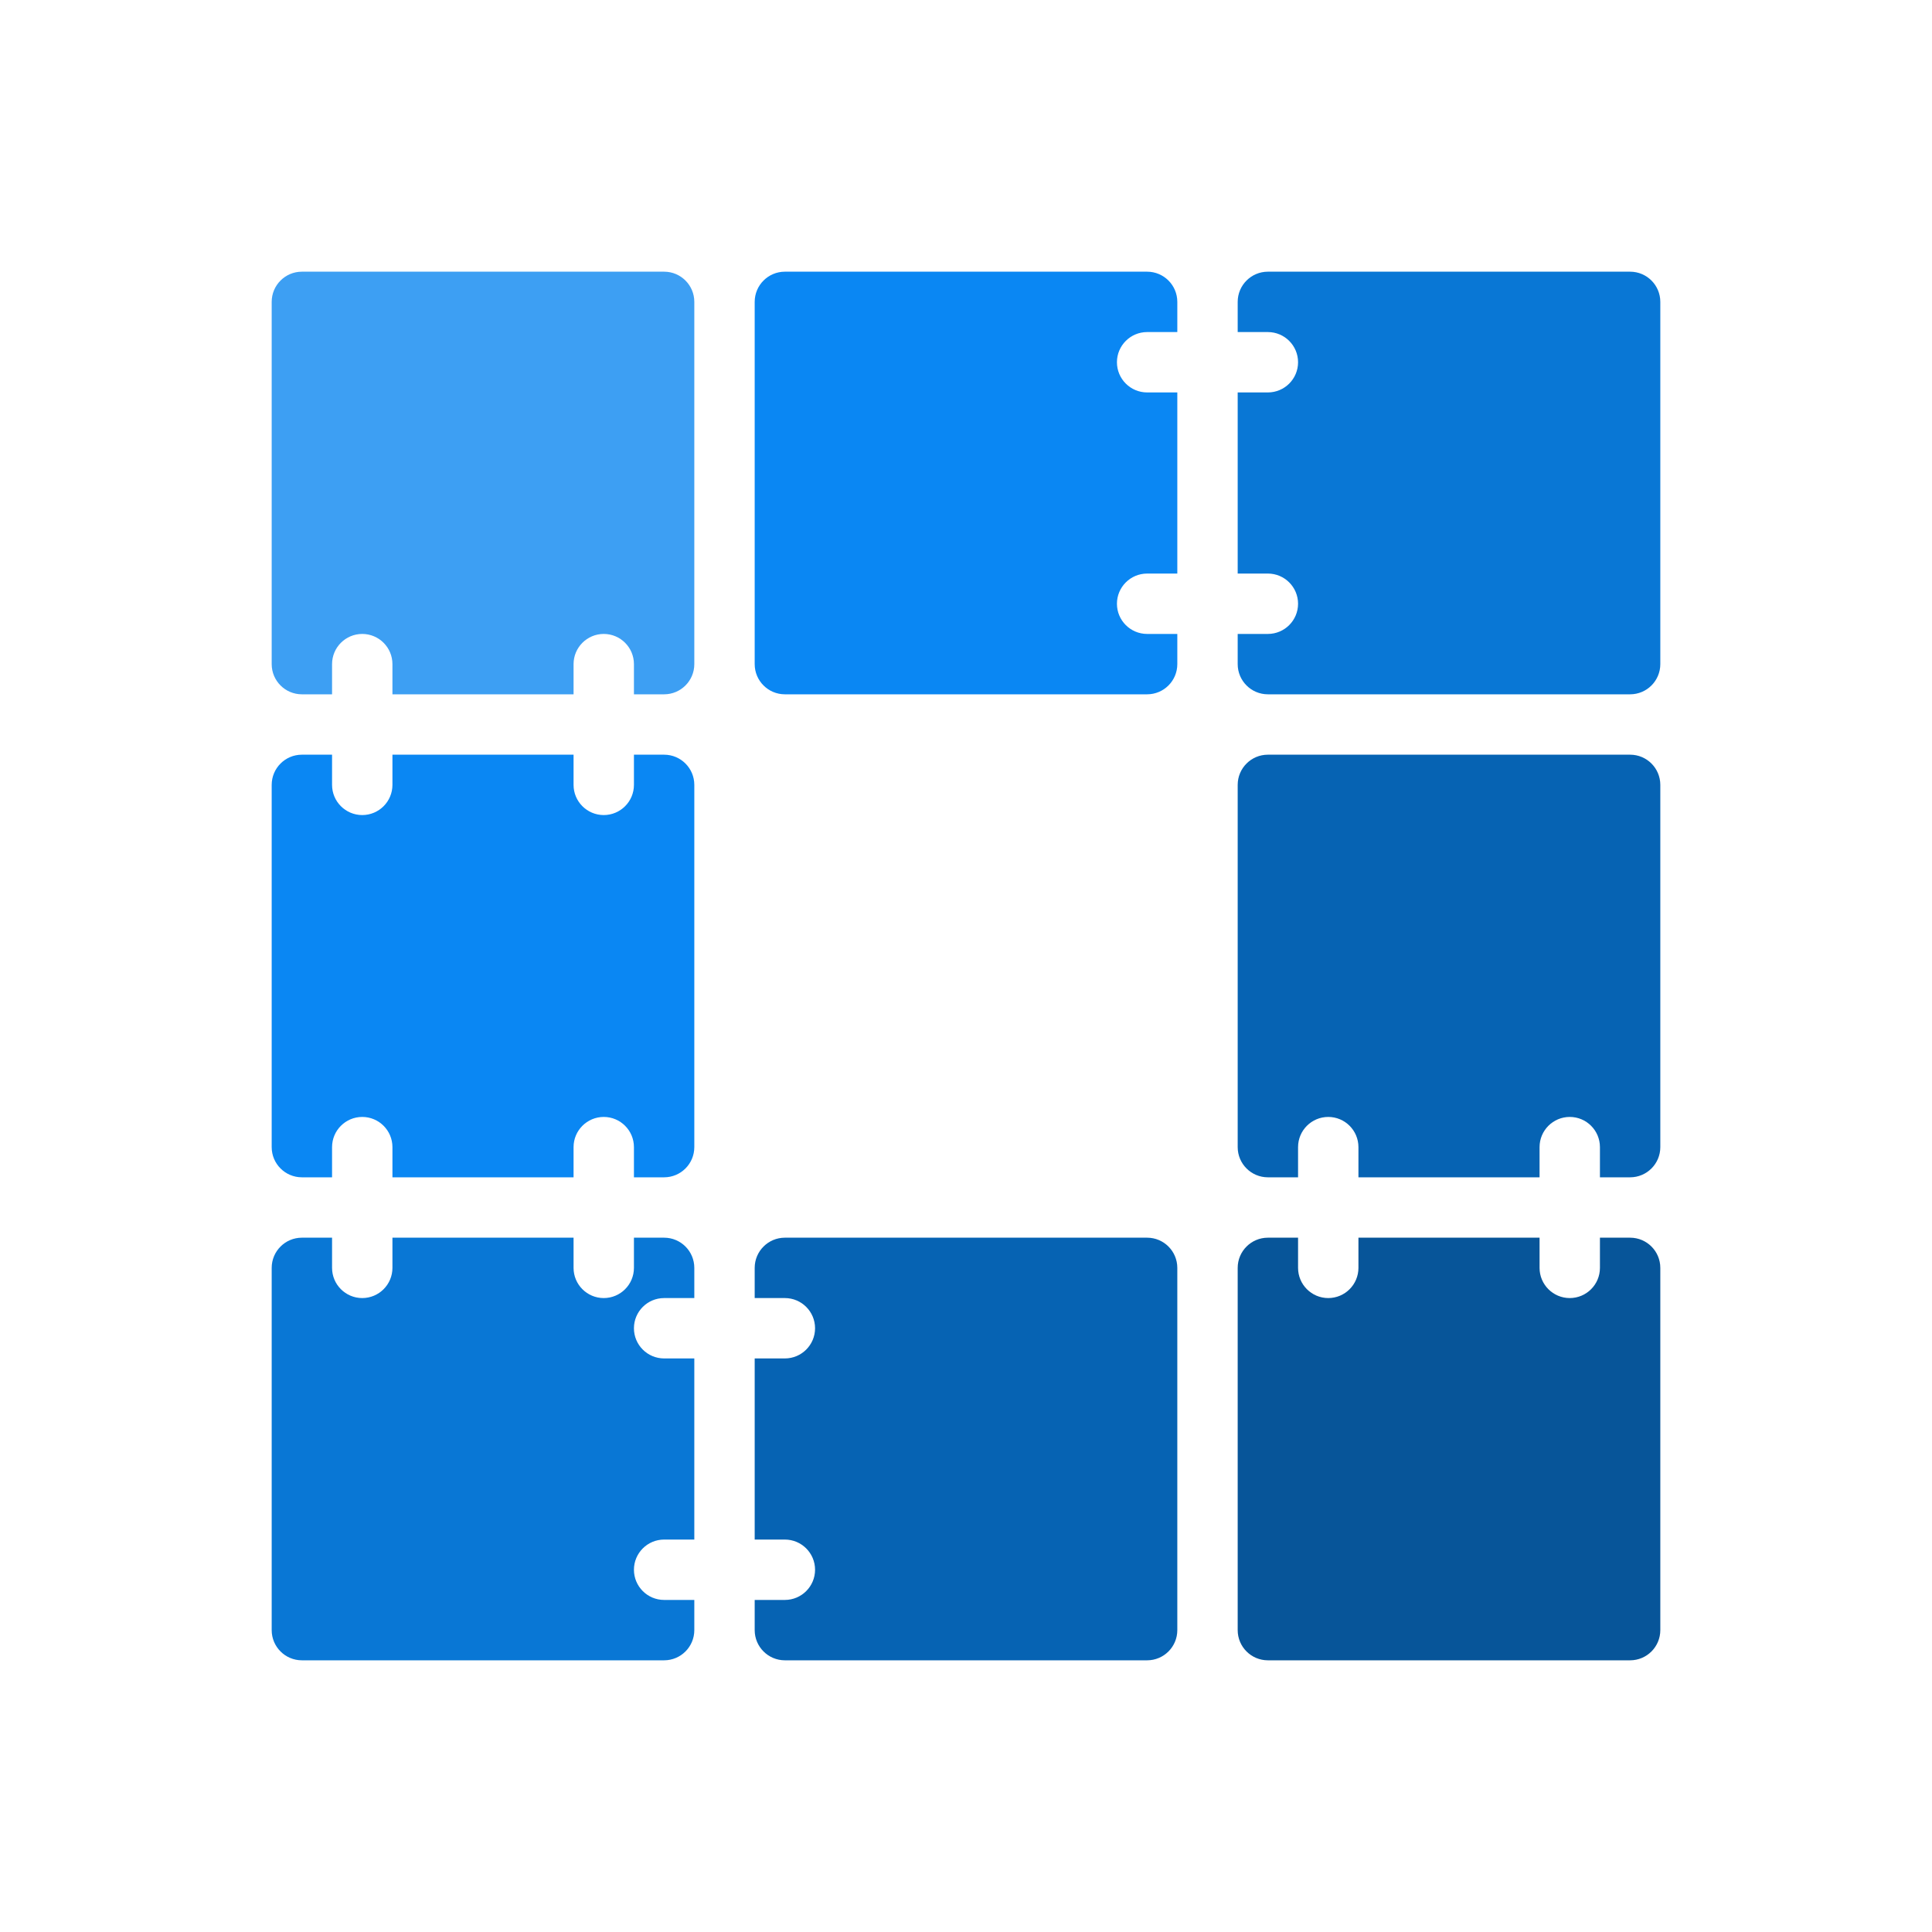
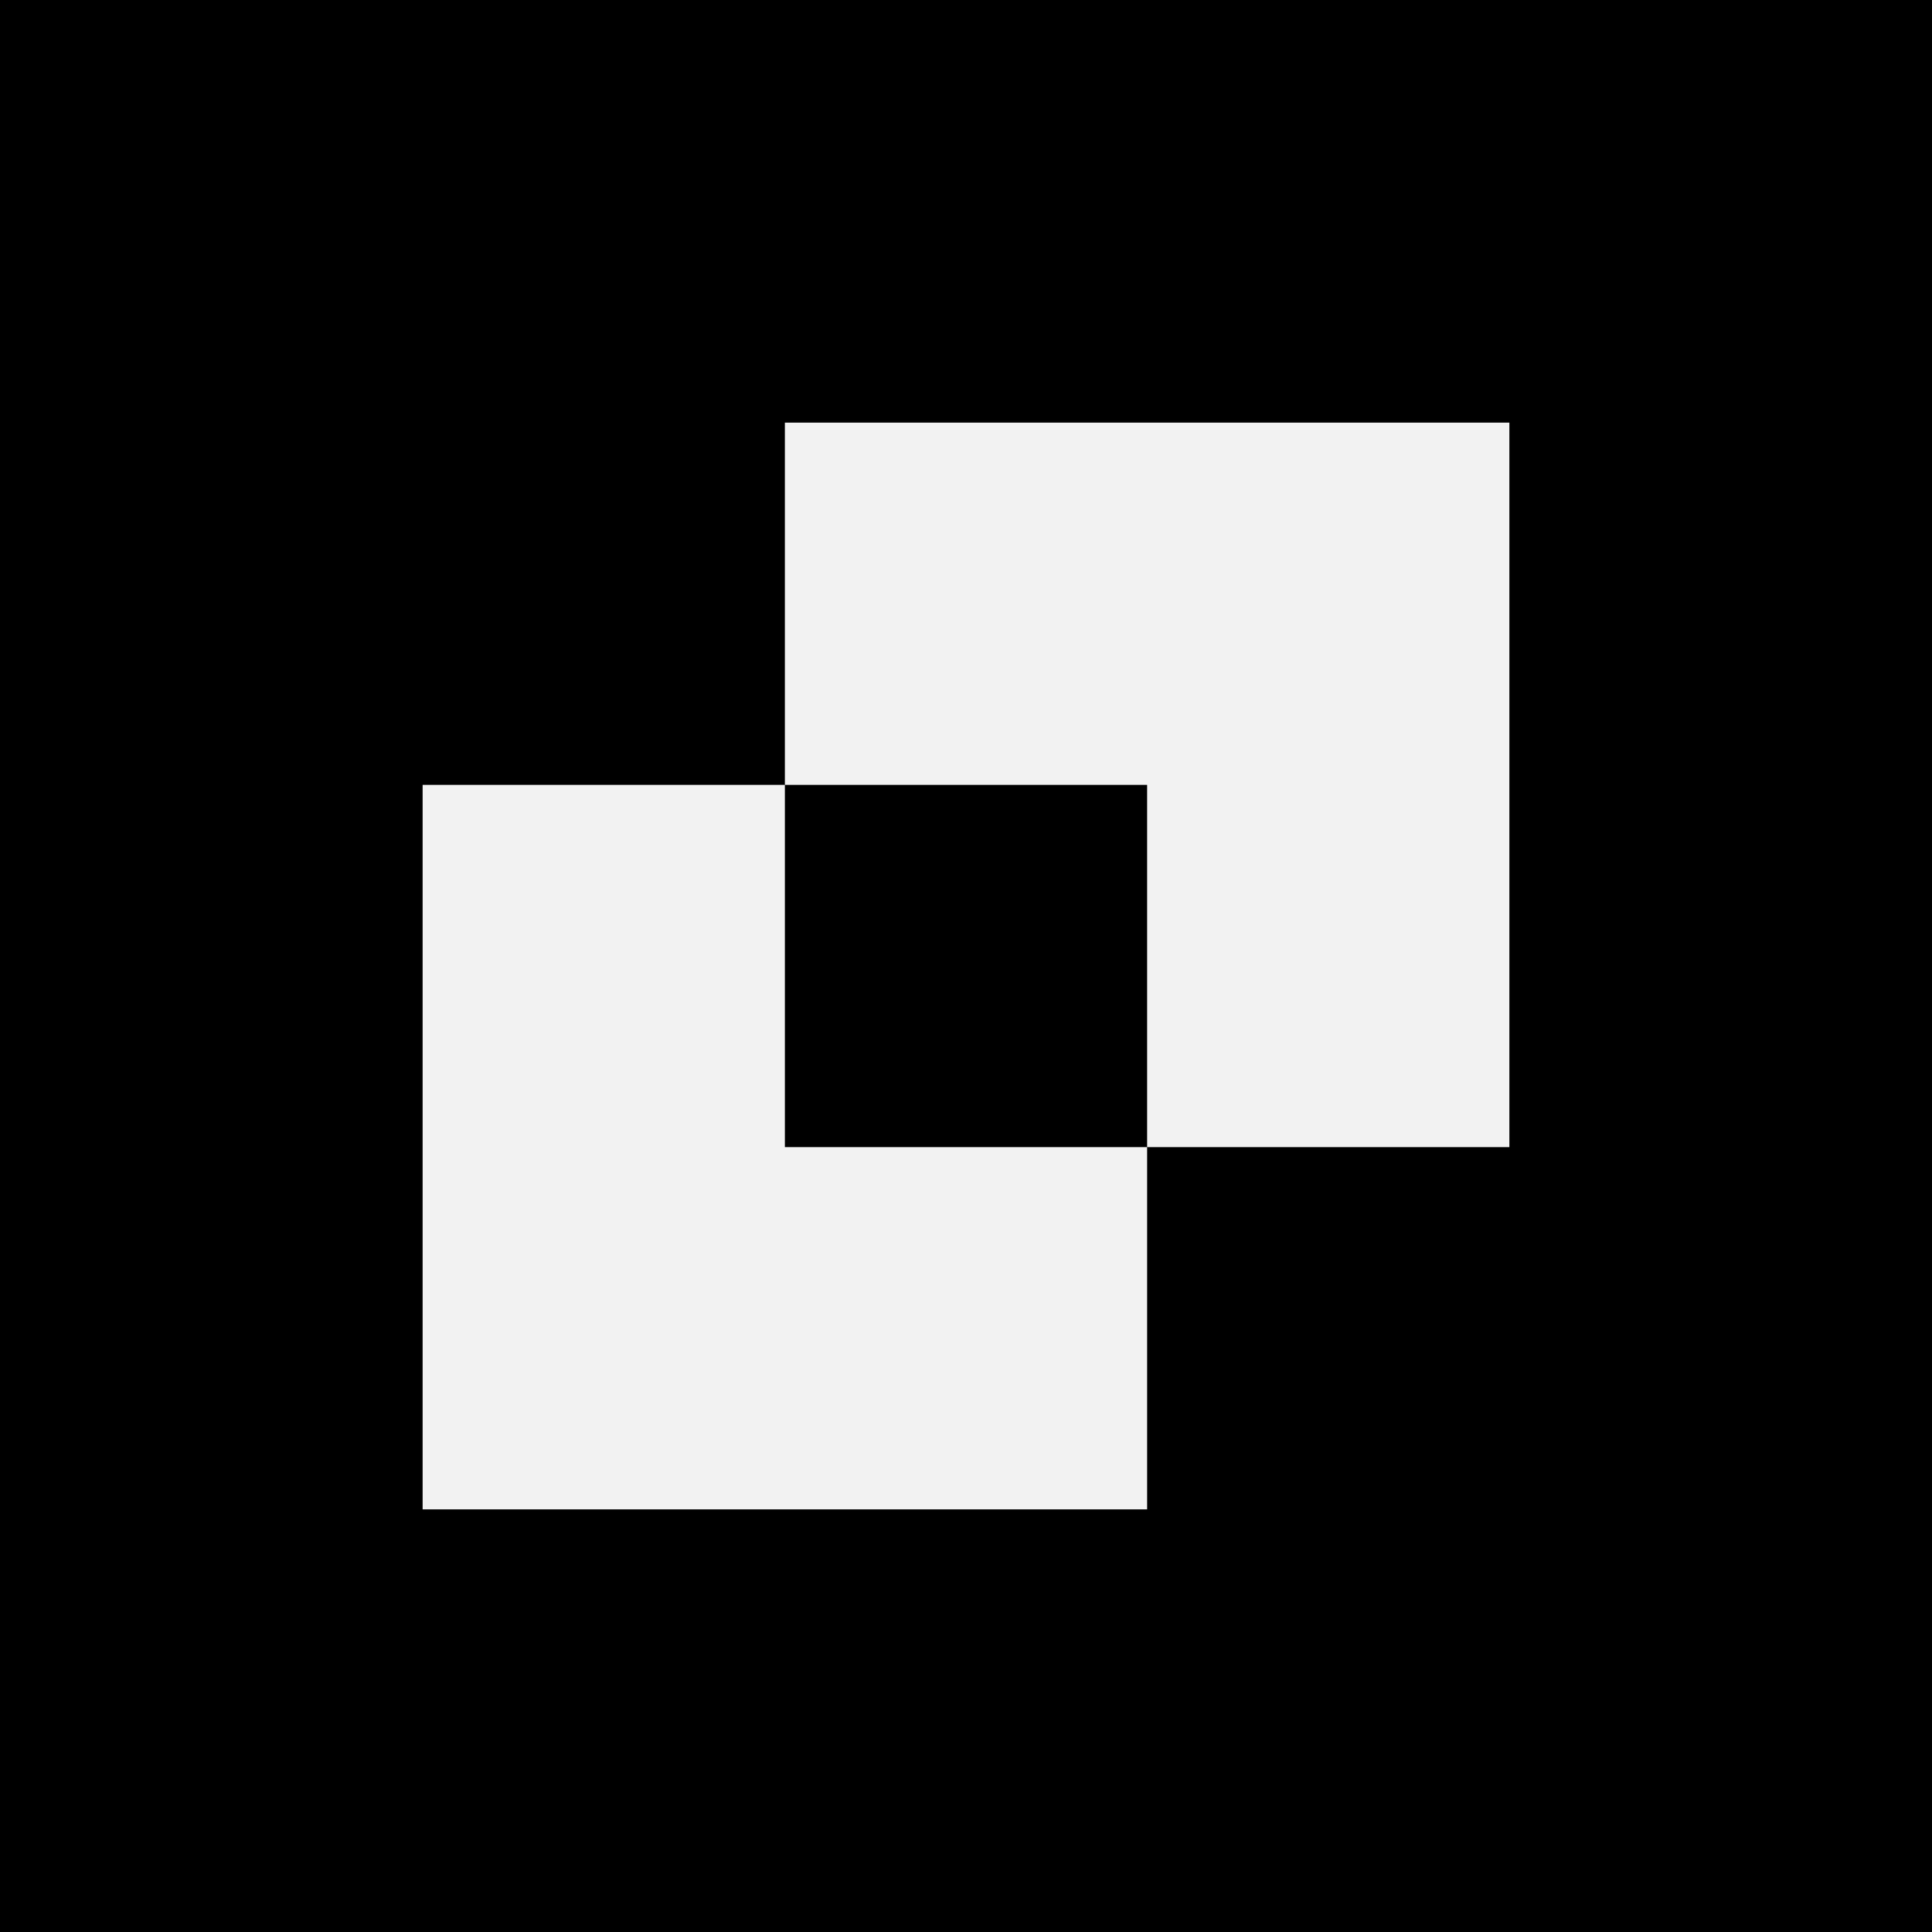
<svg xmlns="http://www.w3.org/2000/svg" width="100%" height="100%" viewBox="0 0 512 512" version="1.1" xml:space="preserve" style="fill-rule:evenodd;clip-rule:evenodd;stroke-linejoin:round;stroke-miterlimit:2;">
-   <path d="M152,184C152,184 152,176 152,176C152,171.585 155.585,168 160,168C164.415,168 168,171.585 168,176L168,184C168,184 176,184 176,184C180.415,184 184,180.415 184,176L184,80C184,75.585 180.415,72 176,72L80,72C75.585,72 72,75.585 72,80L72,176C72,180.415 75.585,184 80,184L88,184C88,184 88,176 88,176C88,171.585 91.585,168 96,168C100.415,168 104,171.585 104,176L104,184L152,184Z" style="fill:rgb(61,159,243);" />
-   <path d="M152,312C152,312 152,304 152,304C152,299.585 155.585,296 160,296C164.415,296 168,299.585 168,304L168,312C168,312 176,312 176,312C180.415,312 184,308.415 184,304L184,208C184,203.585 180.415,200 176,200L168,200C168,200 168,208 168,208C168,212.415 164.415,216 160,216C155.585,216 152,212.415 152,208L152,200C152,200 104,200 104,200C104,200 104,208 104,208C104,212.415 100.415,216 96,216C91.585,216 88,212.415 88,208L88,200C88,200 80,200 80,200C75.585,200 72,203.585 72,208L72,304C72,308.415 75.585,312 80,312L88,312C88,312 88,304 88,304C88,299.585 91.585,296 96,296C100.415,296 104,299.585 104,304L104,312L152,312Z" style="fill:rgb(10,135,243);" />
-   <path d="M184,424C184,424 176,424 176,424C171.585,424 168,420.415 168,416C168,411.585 171.585,408 176,408L184,408C184,408 184,360 184,360C184,360 176,360 176,360C171.585,360 168,356.415 168,352C168,347.585 171.585,344 176,344L184,344C184,344 184,336 184,336C184,331.585 180.415,328 176,328L168,328C168,328 168,336 168,336C168,340.415 164.415,344 160,344C155.585,344 152,340.415 152,336L152,328C152,328 104,328 104,328C104,328 104,336 104,336C104,340.415 100.415,344 96,344C91.585,344 88,340.415 88,336L88,328C88,328 80,328 80,328C75.585,328 72,331.585 72,336L72,432C72,436.415 75.585,440 80,440L176,440C180.415,440 184,436.415 184,432L184,424Z" style="fill:rgb(9,119,213);" />
-   <path d="M200,344C200,344 208,344 208,344C212.415,344 216,347.585 216,352C216,356.415 212.415,360 208,360L200,360C200,360 200,408 200,408C200,408 208,408 208,408C212.415,408 216,411.585 216,416C216,420.415 212.415,424 208,424L200,424C200,424 200,432 200,432C200,436.415 203.585,440 208,440L304,440C308.415,440 312,436.415 312,432L312,336C312,331.585 308.415,328 304,328L208,328C203.585,328 200,331.585 200,336L200,344Z" style="fill:rgb(6,99,179);" />
-   <path d="M312,168C312,168 304,168 304,168C299.585,168 296,164.415 296,160C296,155.585 299.585,152 304,152L312,152C312,152 312,104 312,104C312,104 304,104 304,104C299.585,104 296,100.415 296,96C296,91.585 299.585,88 304,88L312,88C312,88 312,80 312,80C312,75.585 308.415,72 304,72L208,72C203.585,72 200,75.585 200,80L200,176C200,180.415 203.585,184 208,184L304,184C308.415,184 312,180.415 312,176L312,168Z" style="fill:rgb(10,135,243);" />
-   <path d="M328,88C328,88 336,88 336,88C340.415,88 344,91.585 344,96C344,100.415 340.415,104 336,104L328,104C328,104 328,152 328,152C328,152 336,152 336,152C340.415,152 344,155.585 344,160C344,164.415 340.415,168 336,168L328,168C328,168 328,176 328,176C328,180.415 331.585,184 336,184L432,184C436.415,184 440,180.415 440,176L440,80C440,75.585 436.415,72 432,72L336,72C331.585,72 328,75.585 328,80L328,88Z" style="fill:rgb(9,119,213);" />
-   <path d="M408,312C408,312 408,304 408,304C408,299.585 411.585,296 416,296C420.415,296 424,299.585 424,304L424,312C424,312 432,312 432,312C436.415,312 440,308.415 440,304L440,208C440,203.585 436.415,200 432,200L336,200C331.585,200 328,203.585 328,208L328,304C328,308.415 331.585,312 336,312L344,312C344,312 344,304 344,304C344,299.585 347.585,296 352,296C356.415,296 360,299.585 360,304L360,312L408,312Z" style="fill:rgb(6,99,179);" />
-   <path d="M360,328C360,328 360,336 360,336C360,340.415 356.415,344 352,344C347.585,344 344,340.415 344,336L344,328C344,328 336,328 336,328C331.585,328 328,331.585 328,336L328,432C328,436.415 331.585,440 336,440L432,440C436.415,440 440,436.415 440,432L440,336C440,331.585 436.415,328 432,328L424,328C424,328 424,336 424,336C424,340.415 420.415,344 416,344C411.585,344 408,340.415 408,336L408,328L360,328Z" style="fill:rgb(7,85,153);" />
+   <rect x="0" y="0" width="512" height="512" />
+   <path d="M112,208L112,400L304,400L304,304L208,304L208,208L112,208Z" style="fill:rgb(242,242,242);" />
+   <path d="M208,112L400,112L400,304L304,304L304,208L208,208L208,112Z" style="fill:rgb(242,242,242);" />
</svg>
